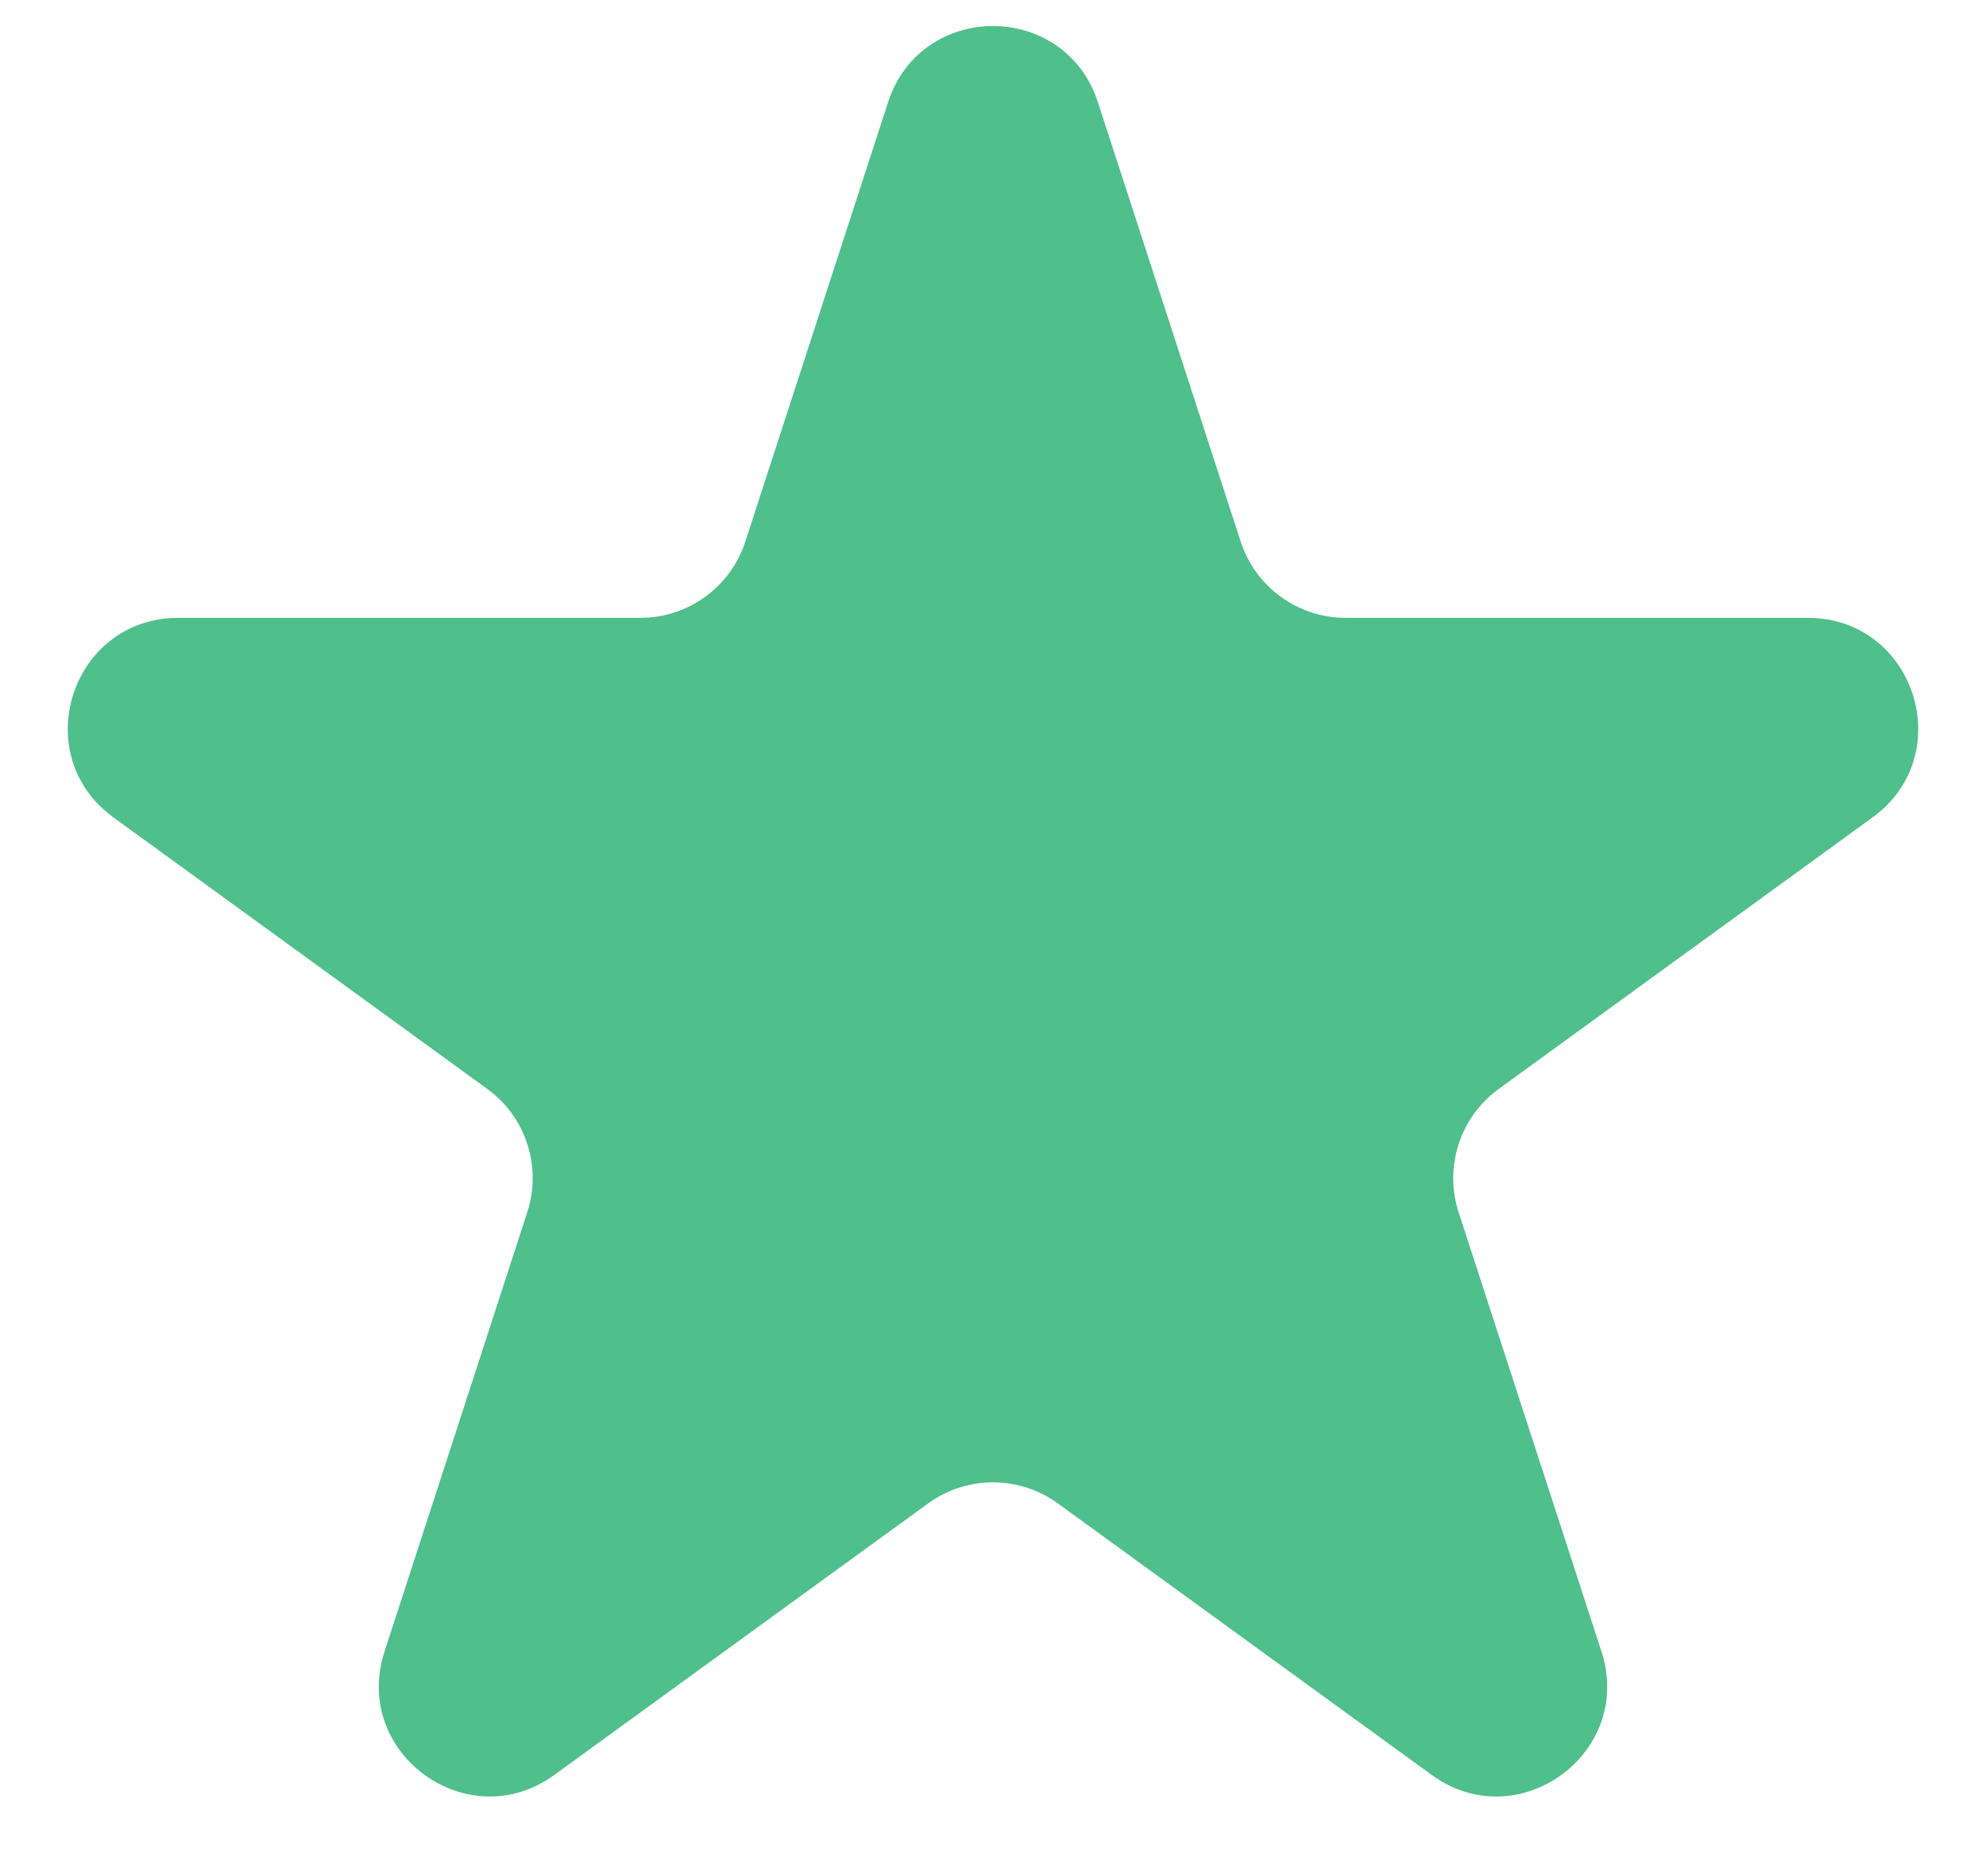
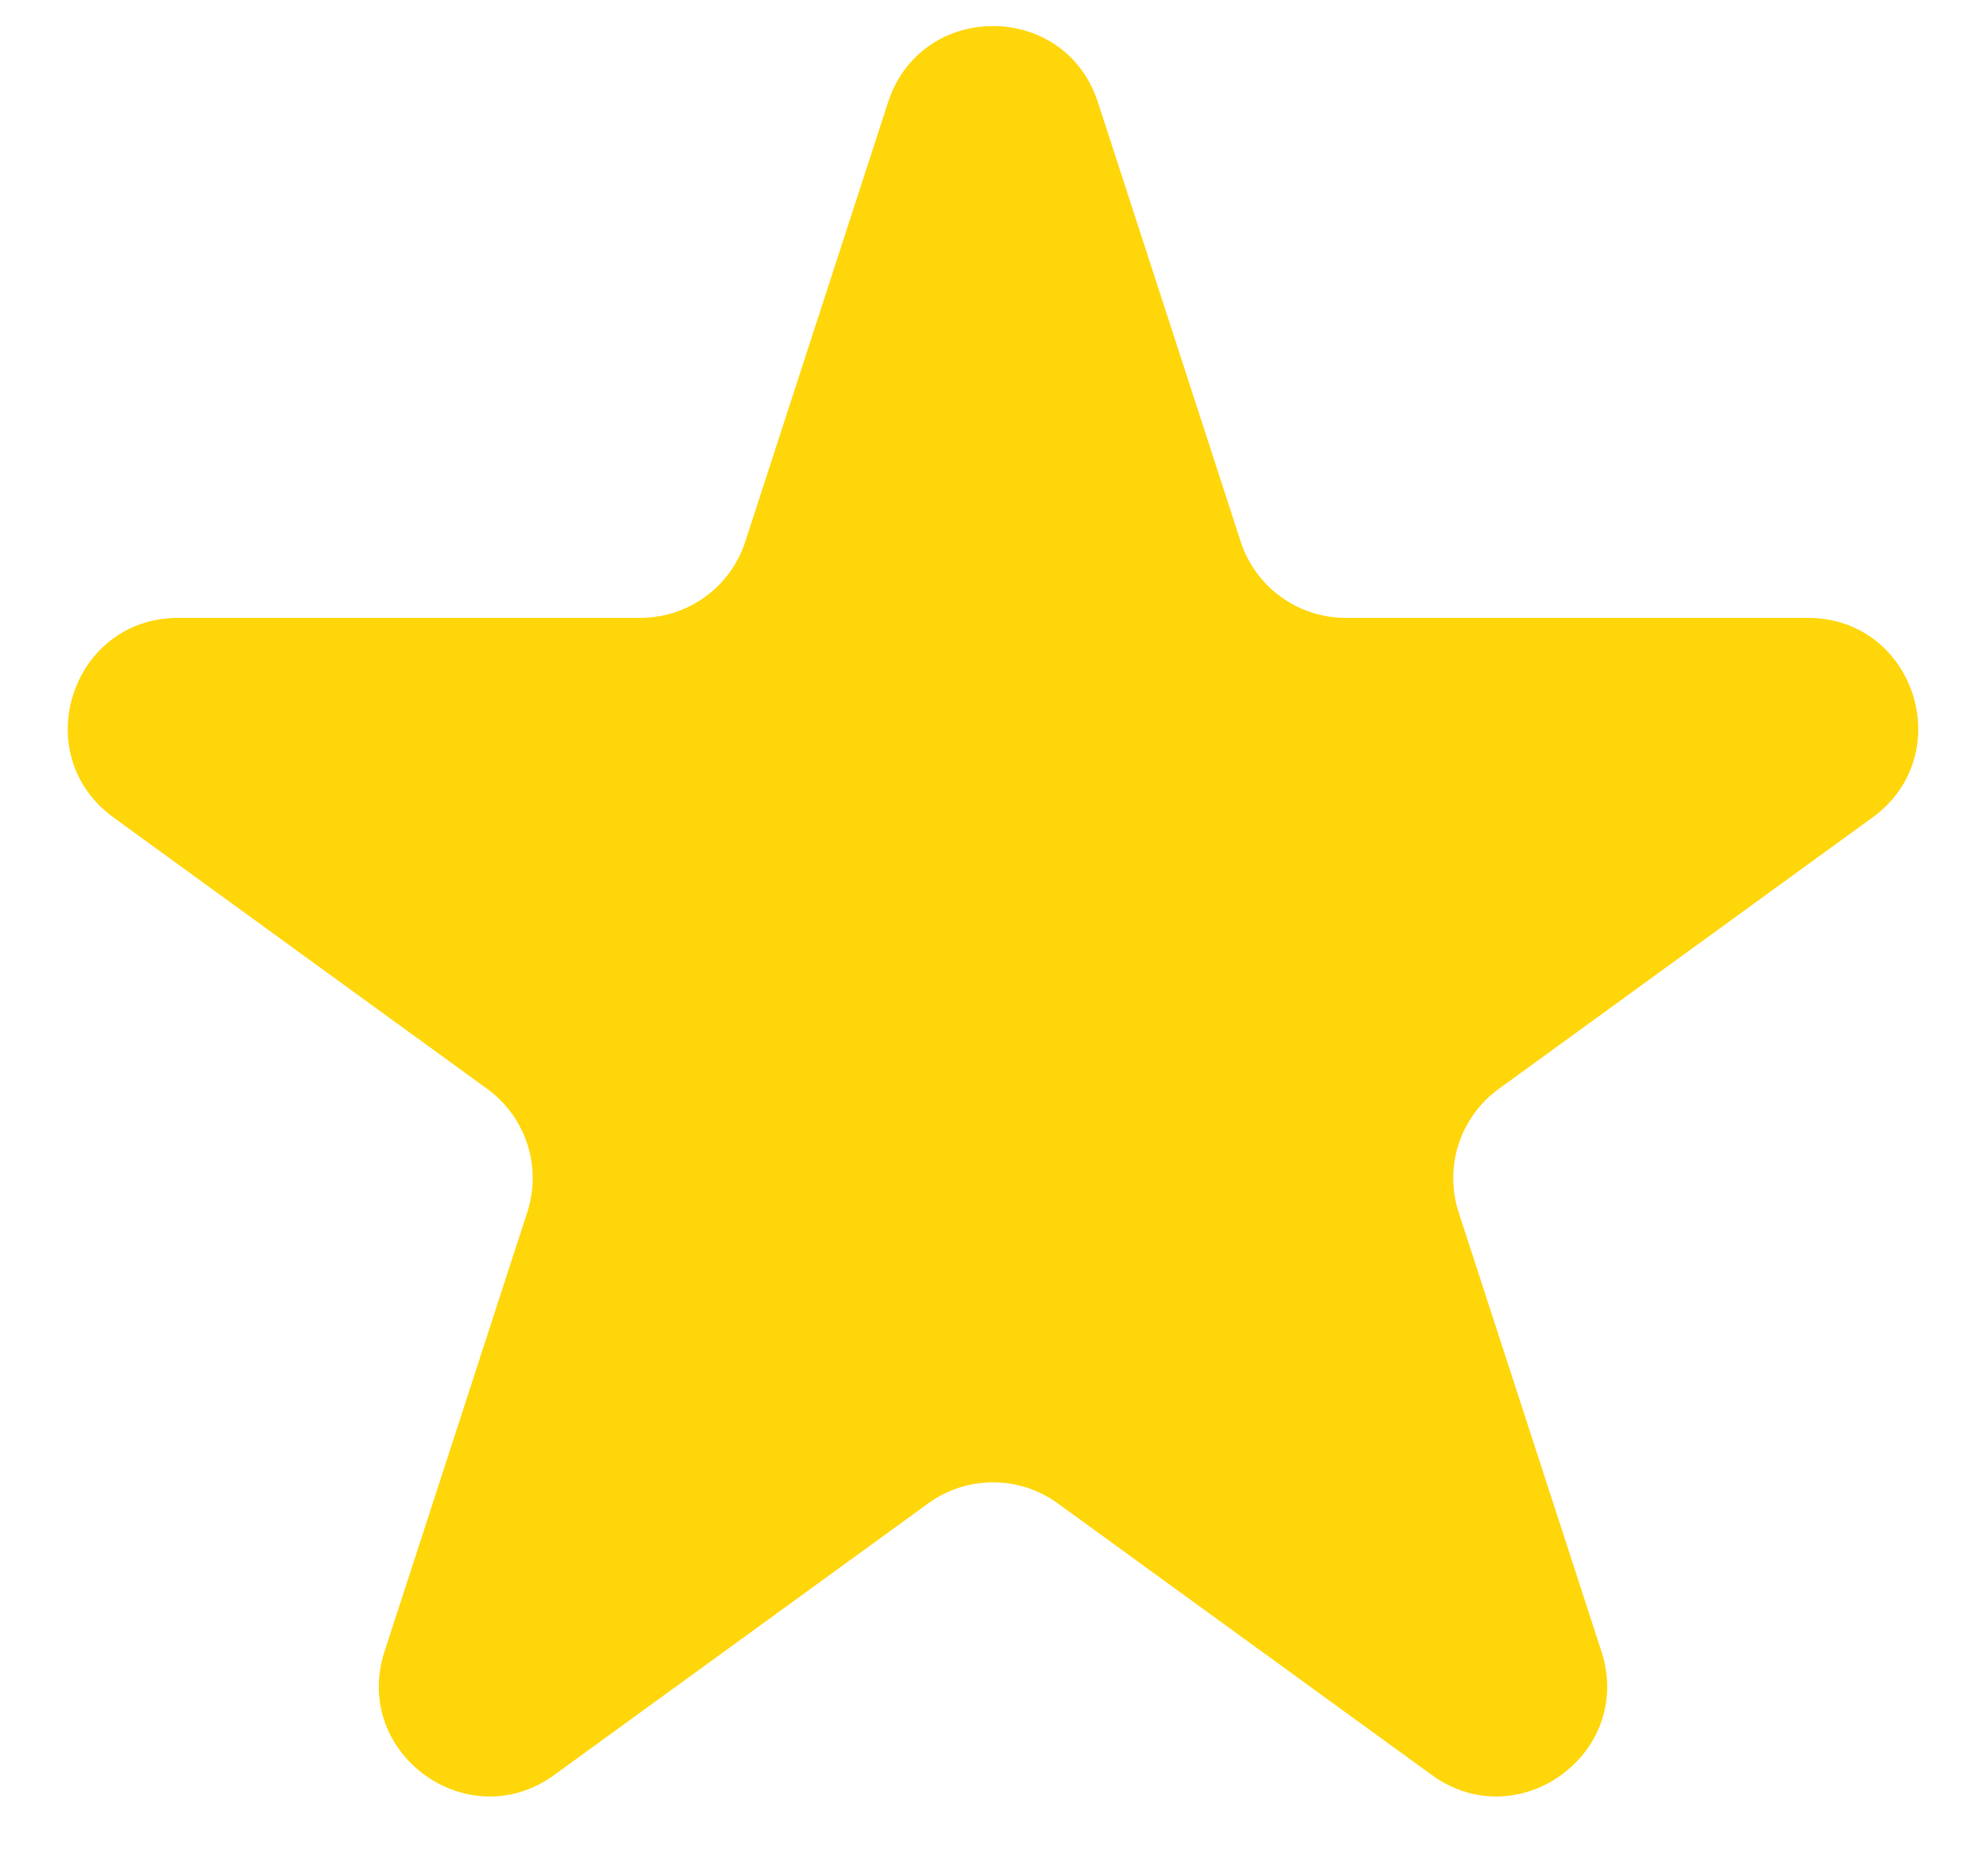
<svg xmlns="http://www.w3.org/2000/svg" width="18" height="17" viewBox="0 0 18 17" fill="none">
-   <path d="M8.049 0.927C8.348 0.006 9.652 0.006 9.951 0.927L11.245 4.91C11.379 5.322 11.763 5.601 12.196 5.601H16.384C17.353 5.601 17.755 6.84 16.972 7.41L13.584 9.871C13.233 10.126 13.087 10.577 13.22 10.989L14.515 14.972C14.814 15.893 13.759 16.66 12.976 16.09L9.588 13.629C9.237 13.374 8.763 13.374 8.412 13.629L5.024 16.09C4.241 16.66 3.186 15.893 3.485 14.972L4.779 10.989C4.913 10.577 4.767 10.126 4.416 9.871L1.028 7.41C0.245 6.84 0.647 5.601 1.616 5.601H5.804C6.237 5.601 6.621 5.322 6.755 4.91L8.049 0.927Z" fill="#4FBF8B" />
+   <path d="M8.049 0.927C8.348 0.006 9.652 0.006 9.951 0.927L11.245 4.91C11.379 5.322 11.763 5.601 12.196 5.601H16.384C17.353 5.601 17.755 6.84 16.972 7.41L13.584 9.871C13.233 10.126 13.087 10.577 13.22 10.989L14.515 14.972C14.814 15.893 13.759 16.66 12.976 16.09L9.588 13.629C9.237 13.374 8.763 13.374 8.412 13.629L5.024 16.09C4.241 16.66 3.186 15.893 3.485 14.972L4.779 10.989C4.913 10.577 4.767 10.126 4.416 9.871L1.028 7.41C0.245 6.84 0.647 5.601 1.616 5.601H5.804C6.237 5.601 6.621 5.322 6.755 4.91L8.049 0.927Z" fill="#ffd60a" />
</svg>
